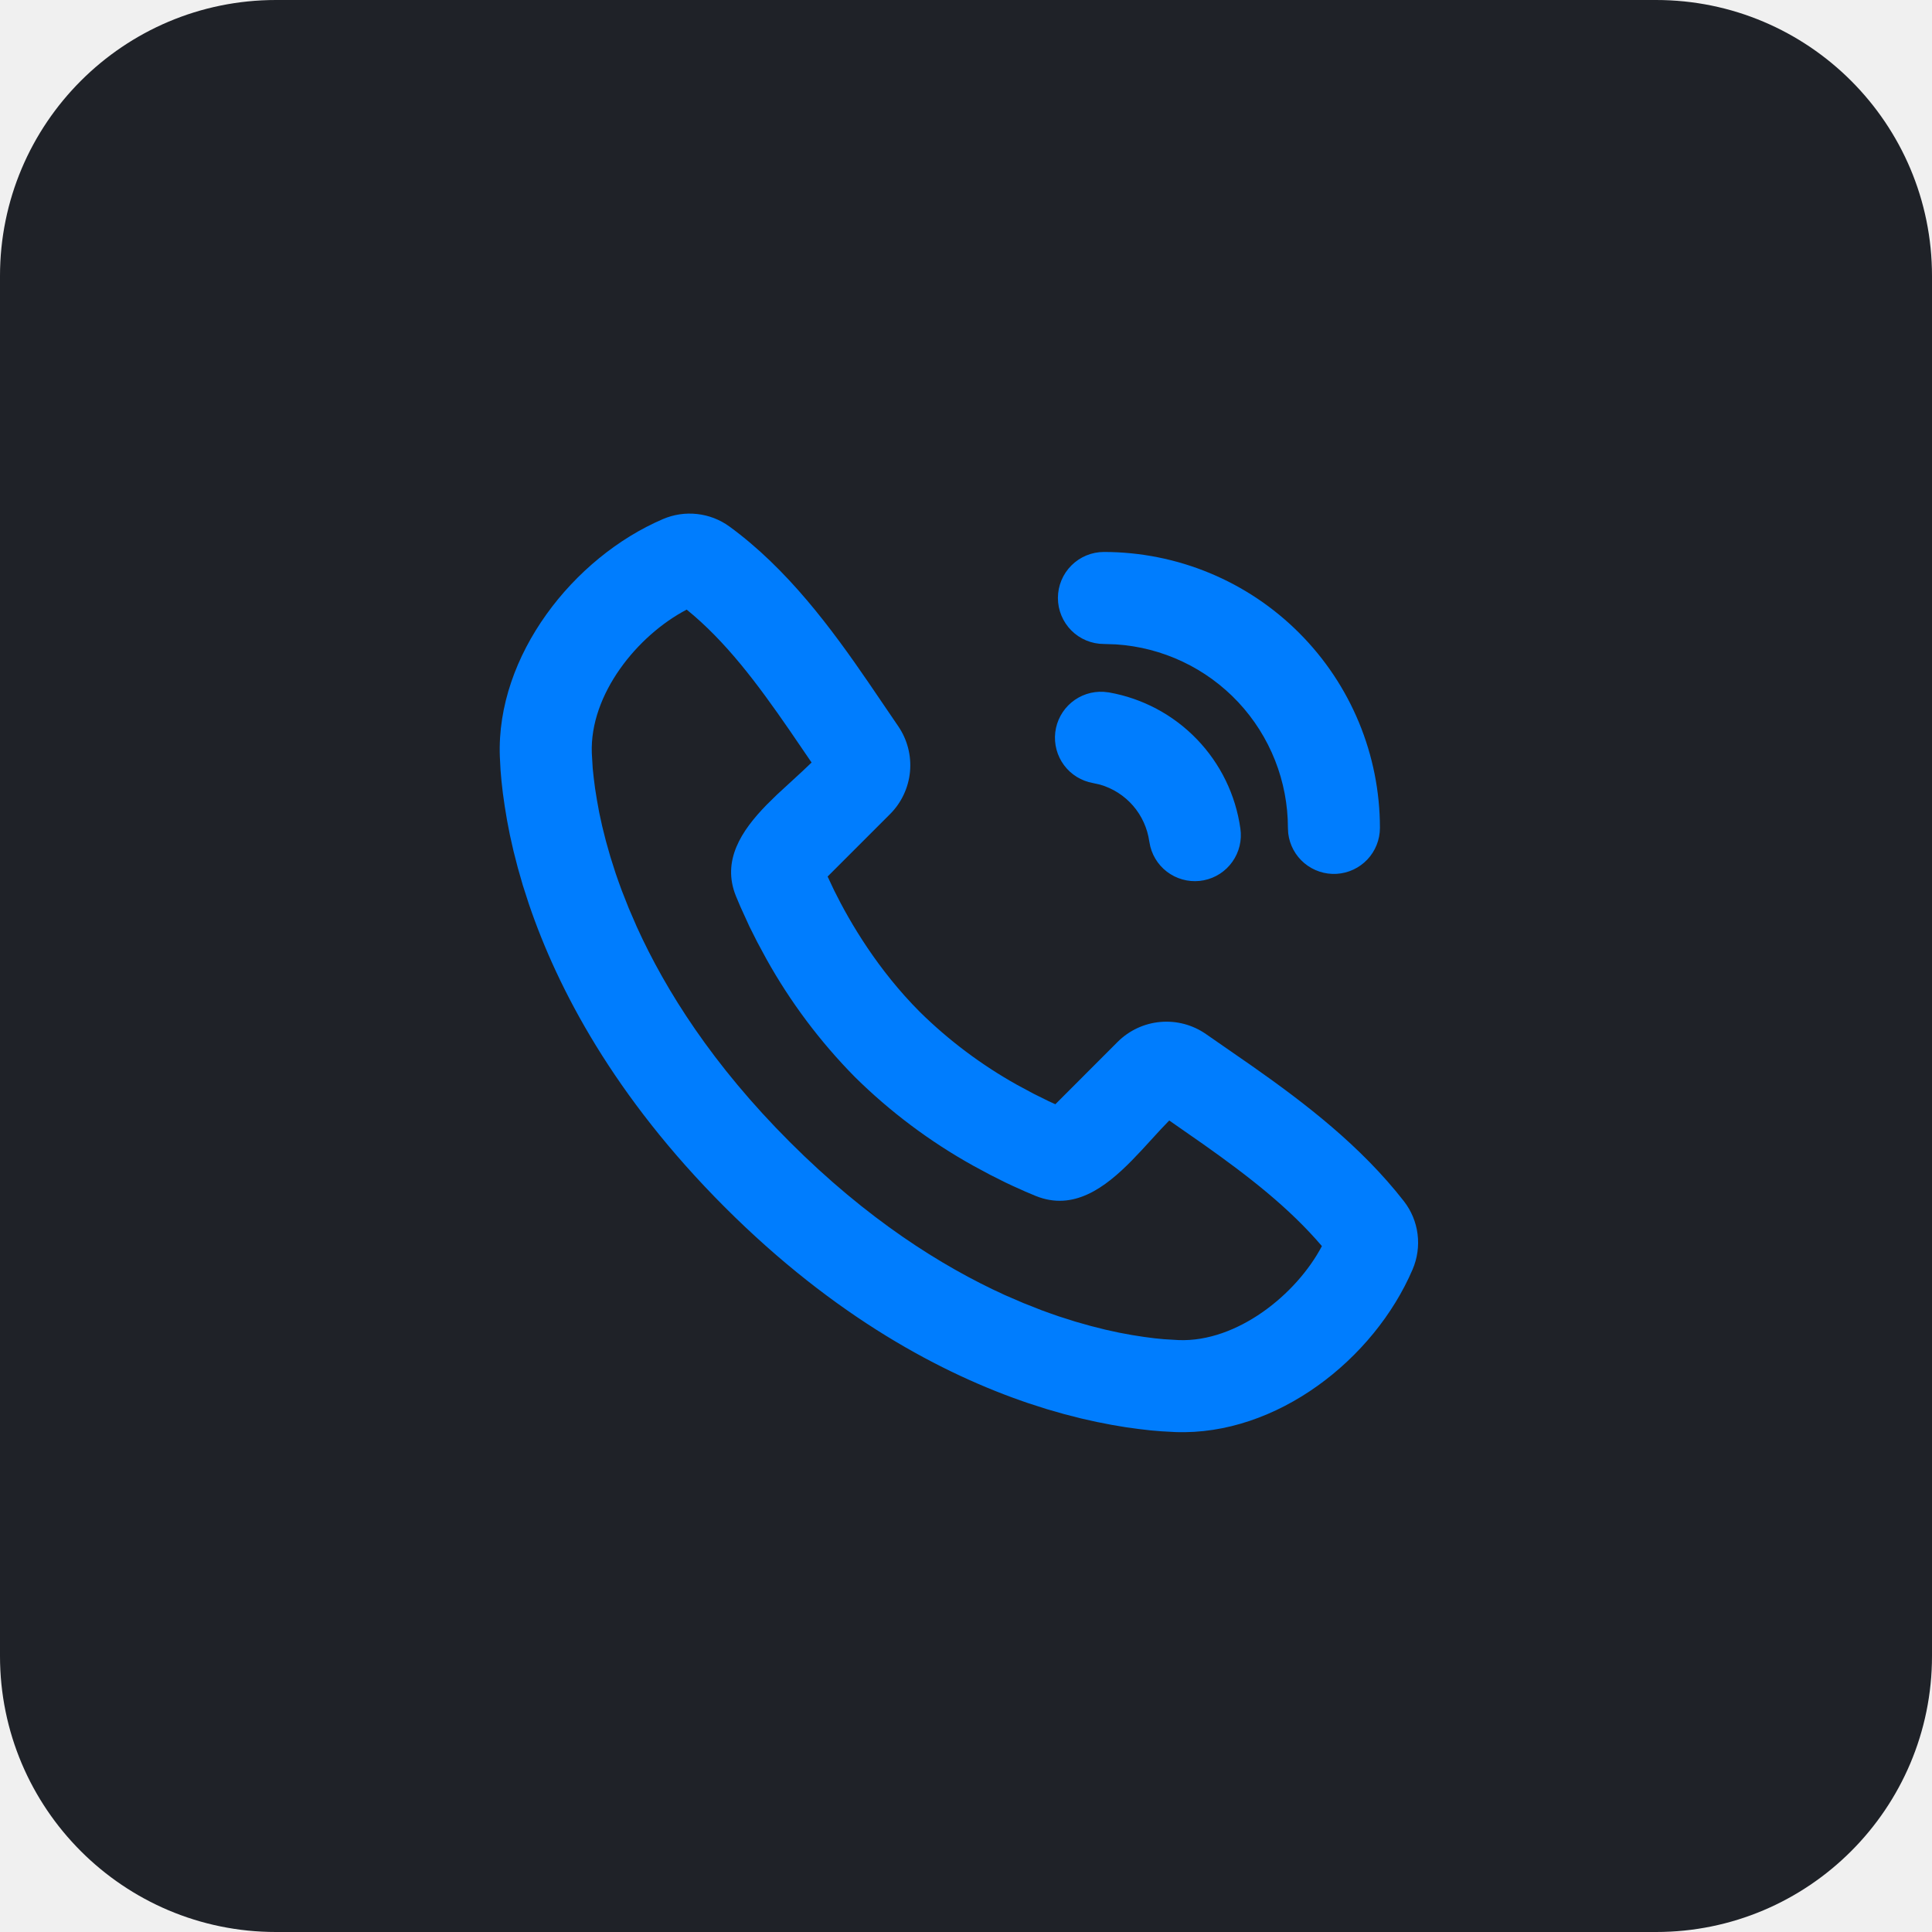
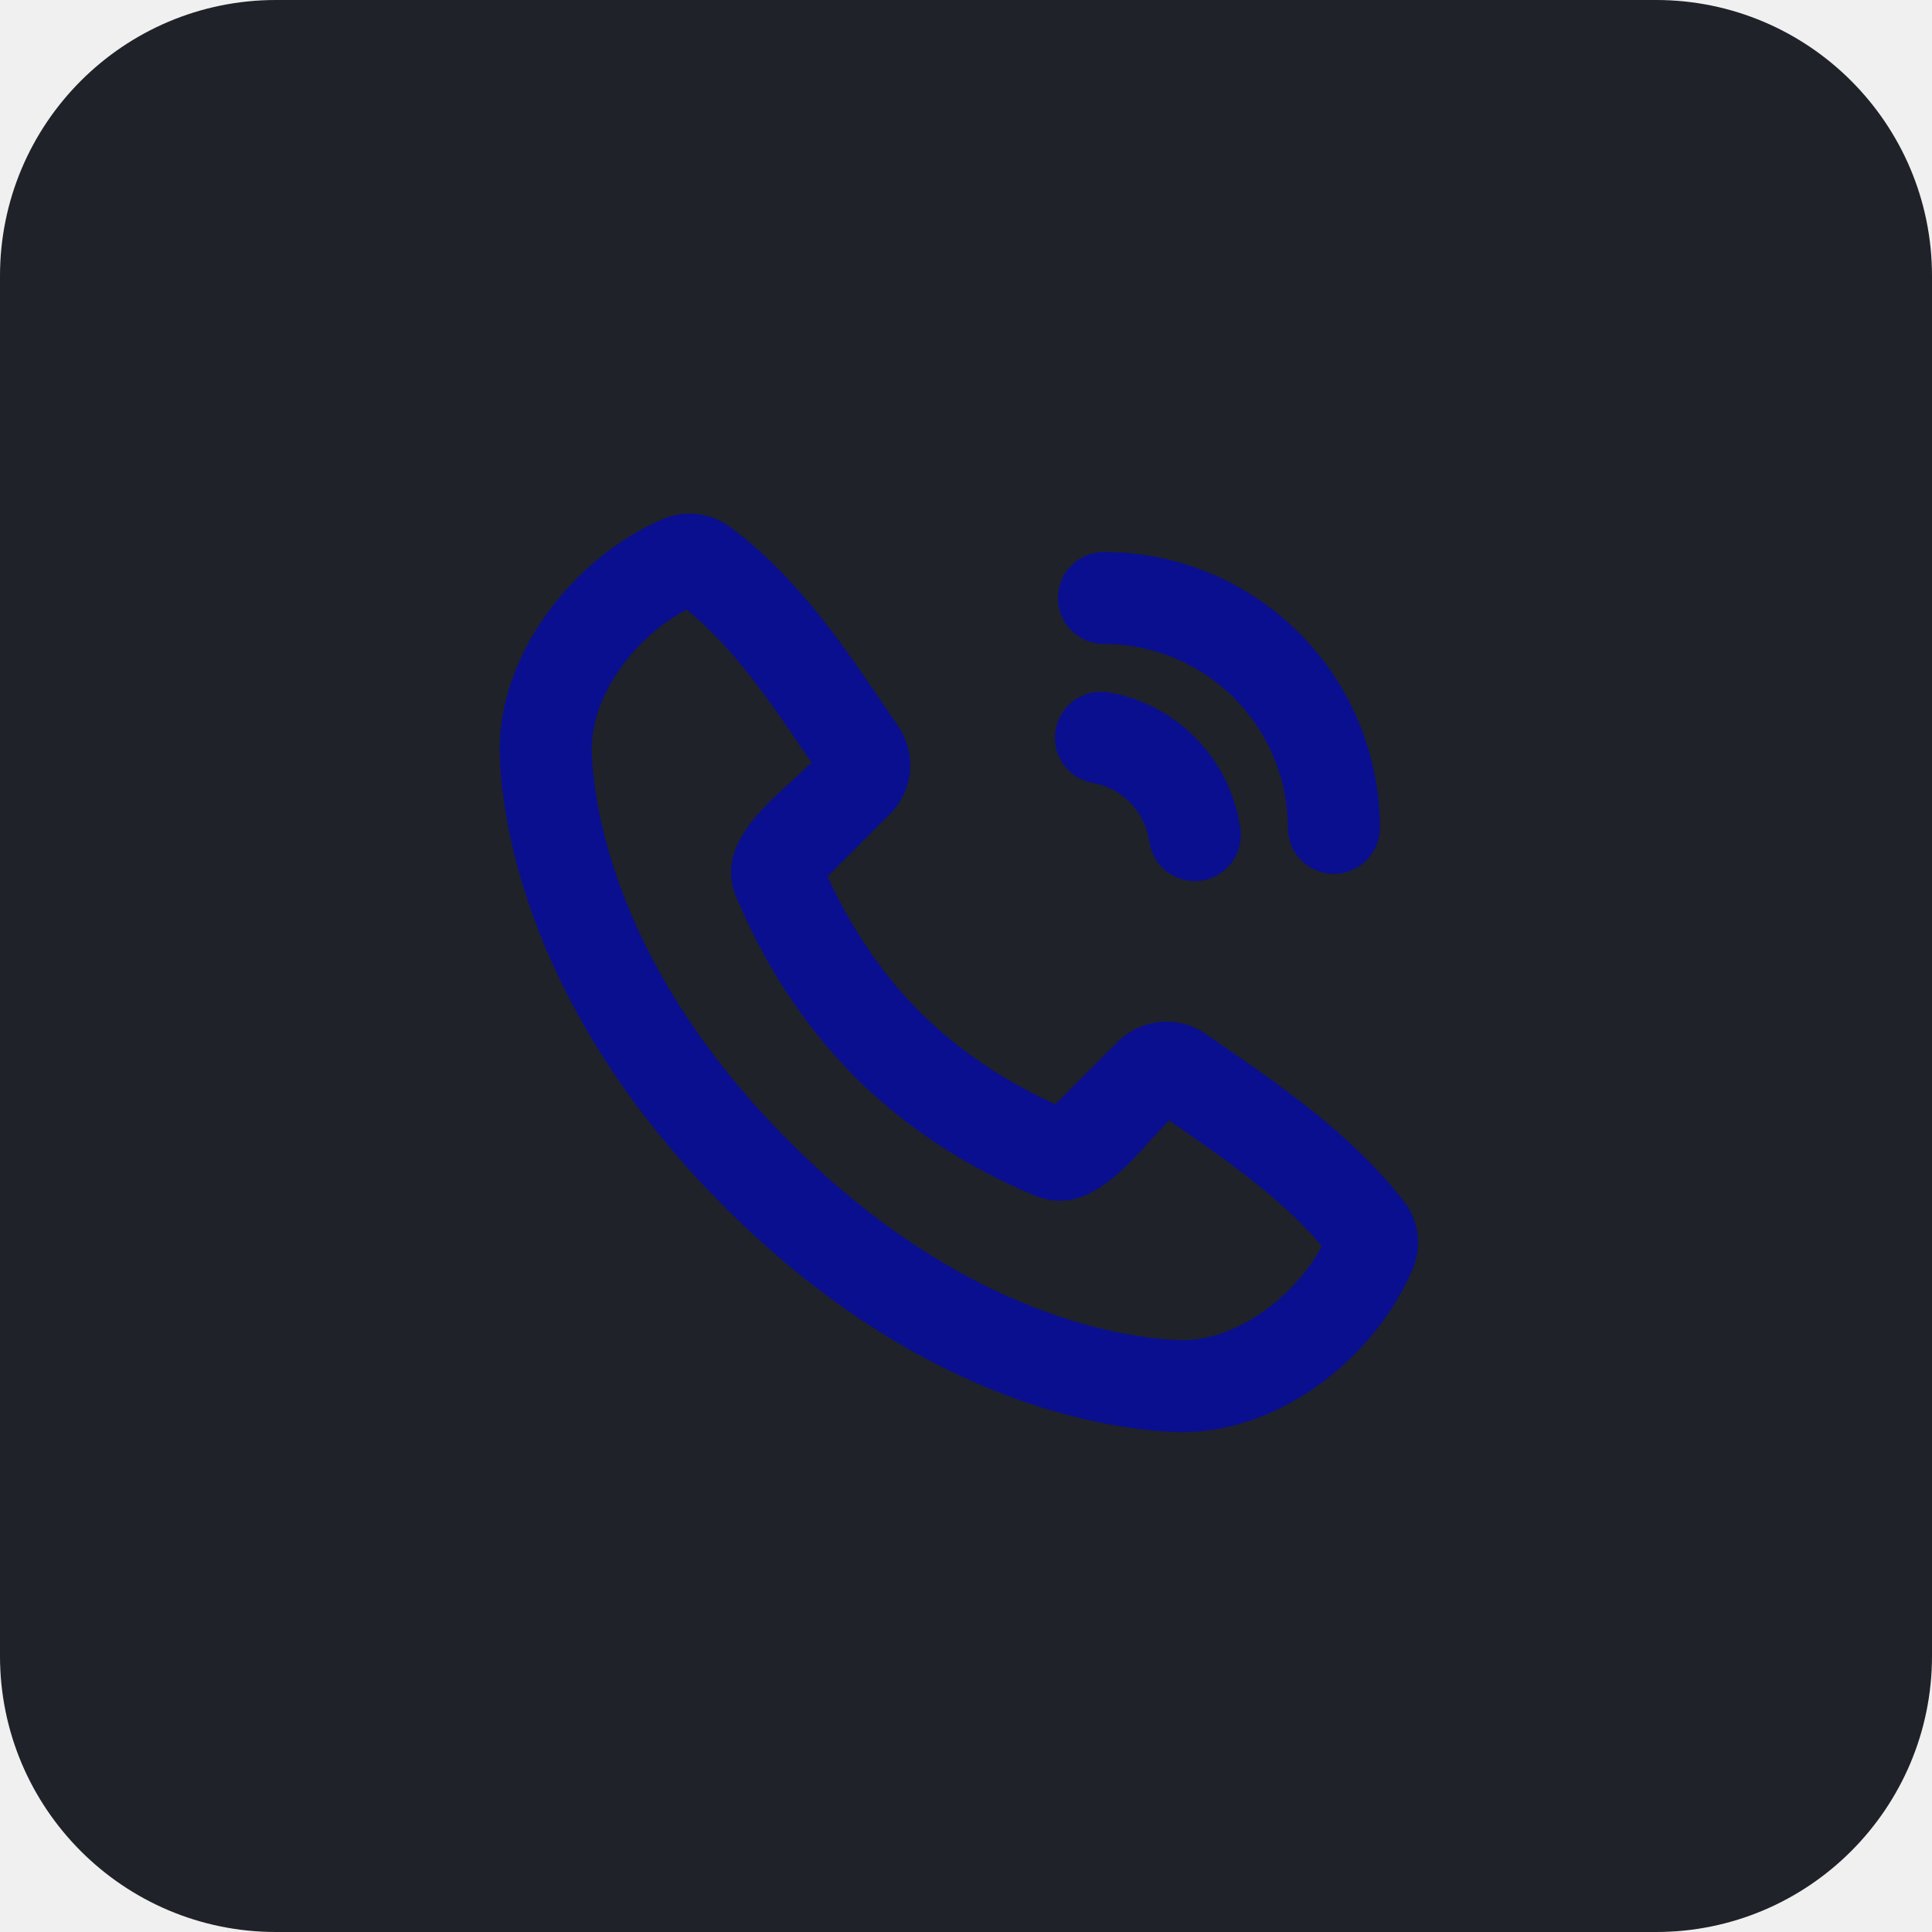
<svg xmlns="http://www.w3.org/2000/svg" width="56" height="56" viewBox="0 0 56 56" fill="none">
  <path d="M0 8C0 3.582 3.582 0 8 0H48C52.418 0 56 3.582 56 8V48C56 52.418 52.418 56 48 56H8C3.582 56 0 52.418 0 48V8Z" fill="#1F2228" />
  <g clip-path="url(#clip0_1108_1774)">
-     <path d="M21.14 15.259C22.824 16.487 24.099 18.213 25.184 19.798L26.035 21.049C26.299 21.435 26.42 21.901 26.377 22.367C26.333 22.833 26.128 23.269 25.797 23.599L23.989 25.407L24.18 25.813C24.647 26.758 25.452 28.119 26.664 29.333C27.501 30.157 28.445 30.865 29.47 31.439L29.959 31.702L30.395 31.918L30.59 32.007L32.396 30.199C32.728 29.868 33.166 29.663 33.633 29.622C34.101 29.58 34.568 29.704 34.953 29.971L36.306 30.909C37.842 31.989 39.446 33.219 40.692 34.817C40.908 35.094 41.045 35.424 41.089 35.772C41.133 36.12 41.083 36.474 40.944 36.797C39.828 39.401 37.004 41.618 34.067 41.509L33.667 41.487L33.356 41.461L33.012 41.421L32.638 41.37L32.231 41.302L31.796 41.217L31.335 41.114L30.847 40.989L30.334 40.842L29.797 40.669C27.336 39.834 24.212 38.194 21.007 34.989C17.803 31.785 16.163 28.661 15.328 26.199L15.155 25.663L15.008 25.15L14.883 24.662L14.779 24.201C14.749 24.056 14.721 23.911 14.695 23.766L14.628 23.359L14.575 22.985L14.536 22.641L14.509 22.33L14.488 21.93C14.38 19.002 16.622 16.158 19.213 15.047C19.525 14.913 19.867 14.861 20.205 14.899C20.543 14.936 20.865 15.06 21.14 15.259ZM19.904 17.67C18.475 18.417 17.091 20.123 17.154 21.831L17.18 22.269L17.209 22.542L17.248 22.849L17.302 23.186L17.369 23.555L17.456 23.953L17.563 24.379L17.691 24.831L17.843 25.309C17.899 25.471 17.957 25.638 18.021 25.809L18.227 26.331L18.462 26.874C19.299 28.717 20.664 30.874 22.895 33.103C25.124 35.333 27.282 36.699 29.124 37.537L29.667 37.771L30.189 37.977C30.36 38.041 30.527 38.099 30.689 38.155L31.167 38.307L31.62 38.435L32.045 38.542L32.443 38.629L32.812 38.697L33.151 38.75L33.458 38.79L33.73 38.817L34.167 38.843C35.852 38.906 37.572 37.53 38.316 36.119C37.367 35.006 36.188 34.093 34.888 33.173L33.891 32.478L33.638 32.743L33.096 33.334L32.809 33.635C32.028 34.431 31.116 35.107 30.023 34.666L29.721 34.539L29.354 34.374L29.148 34.277L28.698 34.051L28.203 33.785C26.951 33.088 25.799 32.224 24.78 31.218C23.774 30.198 22.91 29.047 22.213 27.795L21.947 27.302L21.72 26.85L21.459 26.277L21.331 25.973C20.916 24.947 21.487 24.082 22.216 23.333L22.515 23.039L23.258 22.355L23.524 22.102L22.893 21.178C21.956 19.818 21.04 18.591 19.903 17.669L19.904 17.67ZM31.988 20.053L32.143 20.07C33.113 20.241 34.005 20.715 34.689 21.424C35.374 22.133 35.816 23.041 35.953 24.017C36.002 24.354 35.92 24.698 35.723 24.976C35.527 25.255 35.231 25.448 34.896 25.515C34.562 25.582 34.214 25.518 33.925 25.337C33.636 25.156 33.428 24.871 33.343 24.541L33.312 24.387C33.258 24.005 33.095 23.646 32.842 23.354C32.589 23.062 32.257 22.85 31.886 22.743L31.679 22.697C31.344 22.637 31.044 22.452 30.842 22.18C30.639 21.907 30.548 21.567 30.587 21.229C30.627 20.891 30.794 20.581 31.054 20.363C31.315 20.144 31.649 20.033 31.988 20.053ZM31.997 15.999C34.119 15.999 36.154 16.842 37.654 18.343C39.155 19.843 39.998 21.878 39.998 23.999C39.997 24.339 39.867 24.666 39.634 24.913C39.4 25.16 39.081 25.309 38.742 25.329C38.403 25.349 38.069 25.238 37.808 25.02C37.548 24.802 37.38 24.493 37.34 24.155L37.331 23.999C37.331 22.645 36.816 21.342 35.891 20.353C34.965 19.365 33.698 18.766 32.347 18.678L31.997 18.666C31.644 18.666 31.305 18.526 31.055 18.276C30.805 18.025 30.664 17.686 30.664 17.333C30.664 16.979 30.805 16.64 31.055 16.39C31.305 16.14 31.644 15.999 31.997 15.999Z" fill="#007DFE" />
+     <path d="M21.14 15.259C22.824 16.487 24.099 18.213 25.184 19.798L26.035 21.049C26.299 21.435 26.42 21.901 26.377 22.367C26.333 22.833 26.128 23.269 25.797 23.599L23.989 25.407L24.18 25.813C24.647 26.758 25.452 28.119 26.664 29.333C27.501 30.157 28.445 30.865 29.47 31.439L29.959 31.702L30.395 31.918L30.59 32.007L32.396 30.199C32.728 29.868 33.166 29.663 33.633 29.622C34.101 29.58 34.568 29.704 34.953 29.971L36.306 30.909C37.842 31.989 39.446 33.219 40.692 34.817C40.908 35.094 41.045 35.424 41.089 35.772C41.133 36.12 41.083 36.474 40.944 36.797C39.828 39.401 37.004 41.618 34.067 41.509L33.667 41.487L33.356 41.461L33.012 41.421L32.638 41.37L32.231 41.302L31.796 41.217L31.335 41.114L30.847 40.989L30.334 40.842L29.797 40.669C27.336 39.834 24.212 38.194 21.007 34.989C17.803 31.785 16.163 28.661 15.328 26.199L15.155 25.663L15.008 25.15L14.883 24.662L14.779 24.201C14.749 24.056 14.721 23.911 14.695 23.766L14.628 23.359L14.575 22.985L14.536 22.641L14.509 22.33L14.488 21.93C14.38 19.002 16.622 16.158 19.213 15.047C19.525 14.913 19.867 14.861 20.205 14.899C20.543 14.936 20.865 15.06 21.14 15.259ZM19.904 17.67C18.475 18.417 17.091 20.123 17.154 21.831L17.18 22.269L17.209 22.542L17.248 22.849L17.302 23.186L17.369 23.555L17.456 23.953L17.563 24.379L17.691 24.831L17.843 25.309C17.899 25.471 17.957 25.638 18.021 25.809L18.227 26.331L18.462 26.874C19.299 28.717 20.664 30.874 22.895 33.103C25.124 35.333 27.282 36.699 29.124 37.537L29.667 37.771L30.189 37.977C30.36 38.041 30.527 38.099 30.689 38.155L31.167 38.307L31.62 38.435L32.045 38.542L32.443 38.629L32.812 38.697L33.151 38.75L33.458 38.79L33.73 38.817L34.167 38.843C35.852 38.906 37.572 37.53 38.316 36.119C37.367 35.006 36.188 34.093 34.888 33.173L33.891 32.478L33.638 32.743L33.096 33.334L32.809 33.635C32.028 34.431 31.116 35.107 30.023 34.666L29.721 34.539L29.354 34.374L29.148 34.277L28.698 34.051L28.203 33.785C26.951 33.088 25.799 32.224 24.78 31.218C23.774 30.198 22.91 29.047 22.213 27.795L21.947 27.302L21.72 26.85L21.459 26.277L21.331 25.973C20.916 24.947 21.487 24.082 22.216 23.333L22.515 23.039L23.258 22.355L23.524 22.102L22.893 21.178C21.956 19.818 21.04 18.591 19.903 17.669L19.904 17.67ZM31.988 20.053L32.143 20.07C33.113 20.241 34.005 20.715 34.689 21.424C35.374 22.133 35.816 23.041 35.953 24.017C36.002 24.354 35.92 24.698 35.723 24.976C35.527 25.255 35.231 25.448 34.896 25.515C34.562 25.582 34.214 25.518 33.925 25.337C33.636 25.156 33.428 24.871 33.343 24.541L33.312 24.387C33.258 24.005 33.095 23.646 32.842 23.354C32.589 23.062 32.257 22.85 31.886 22.743L31.679 22.697C31.344 22.637 31.044 22.452 30.842 22.18C30.639 21.907 30.548 21.567 30.587 21.229C30.627 20.891 30.794 20.581 31.054 20.363C31.315 20.144 31.649 20.033 31.988 20.053ZM31.997 15.999C34.119 15.999 36.154 16.842 37.654 18.343C39.155 19.843 39.998 21.878 39.998 23.999C39.997 24.339 39.867 24.666 39.634 24.913C39.4 25.16 39.081 25.309 38.742 25.329C38.403 25.349 38.069 25.238 37.808 25.02C37.548 24.802 37.38 24.493 37.34 24.155L37.331 23.999C37.331 22.645 36.816 21.342 35.891 20.353C34.965 19.365 33.698 18.766 32.347 18.678L31.997 18.666C31.644 18.666 31.305 18.526 31.055 18.276C30.805 18.025 30.664 17.686 30.664 17.333C30.664 16.979 30.805 16.64 31.055 16.39C31.305 16.14 31.644 15.999 31.997 15.999Z" fill="#0A0F8F" />
  </g>
  <defs>
    <clipPath id="clip0_1108_1774">
      <rect width="32" height="32" fill="white" transform="translate(12 12)" />
    </clipPath>
  </defs>
</svg>
